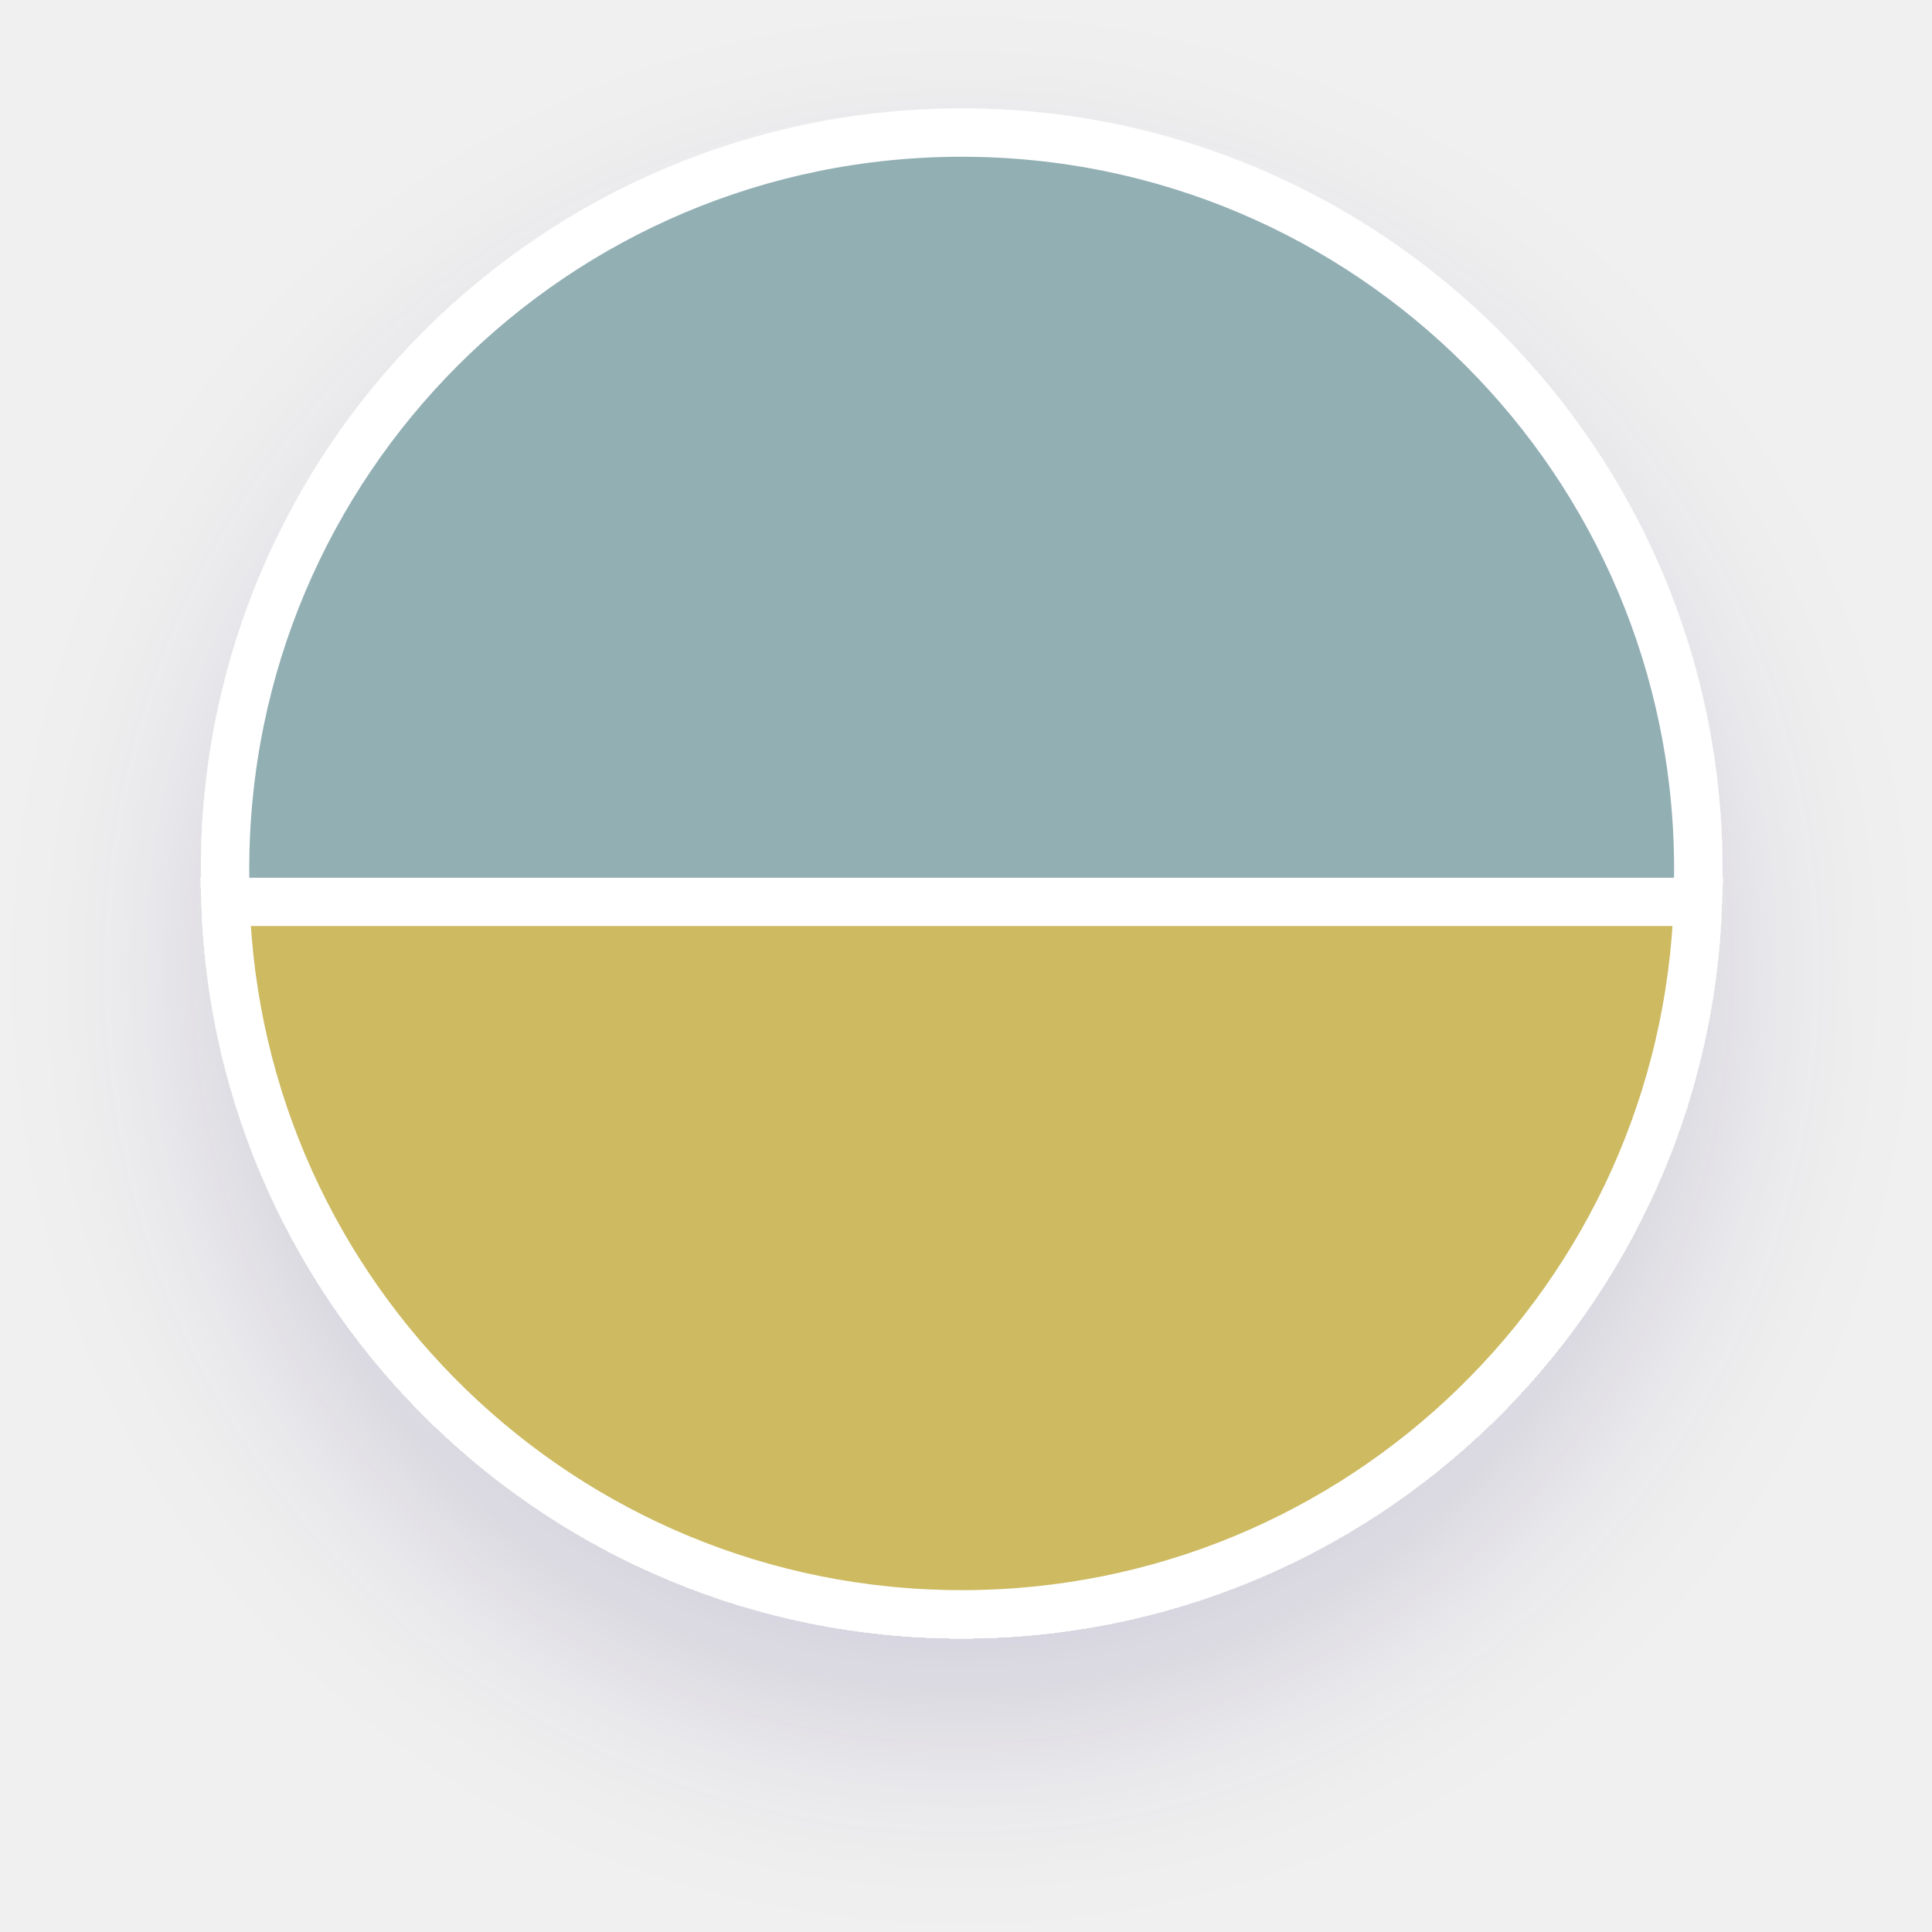
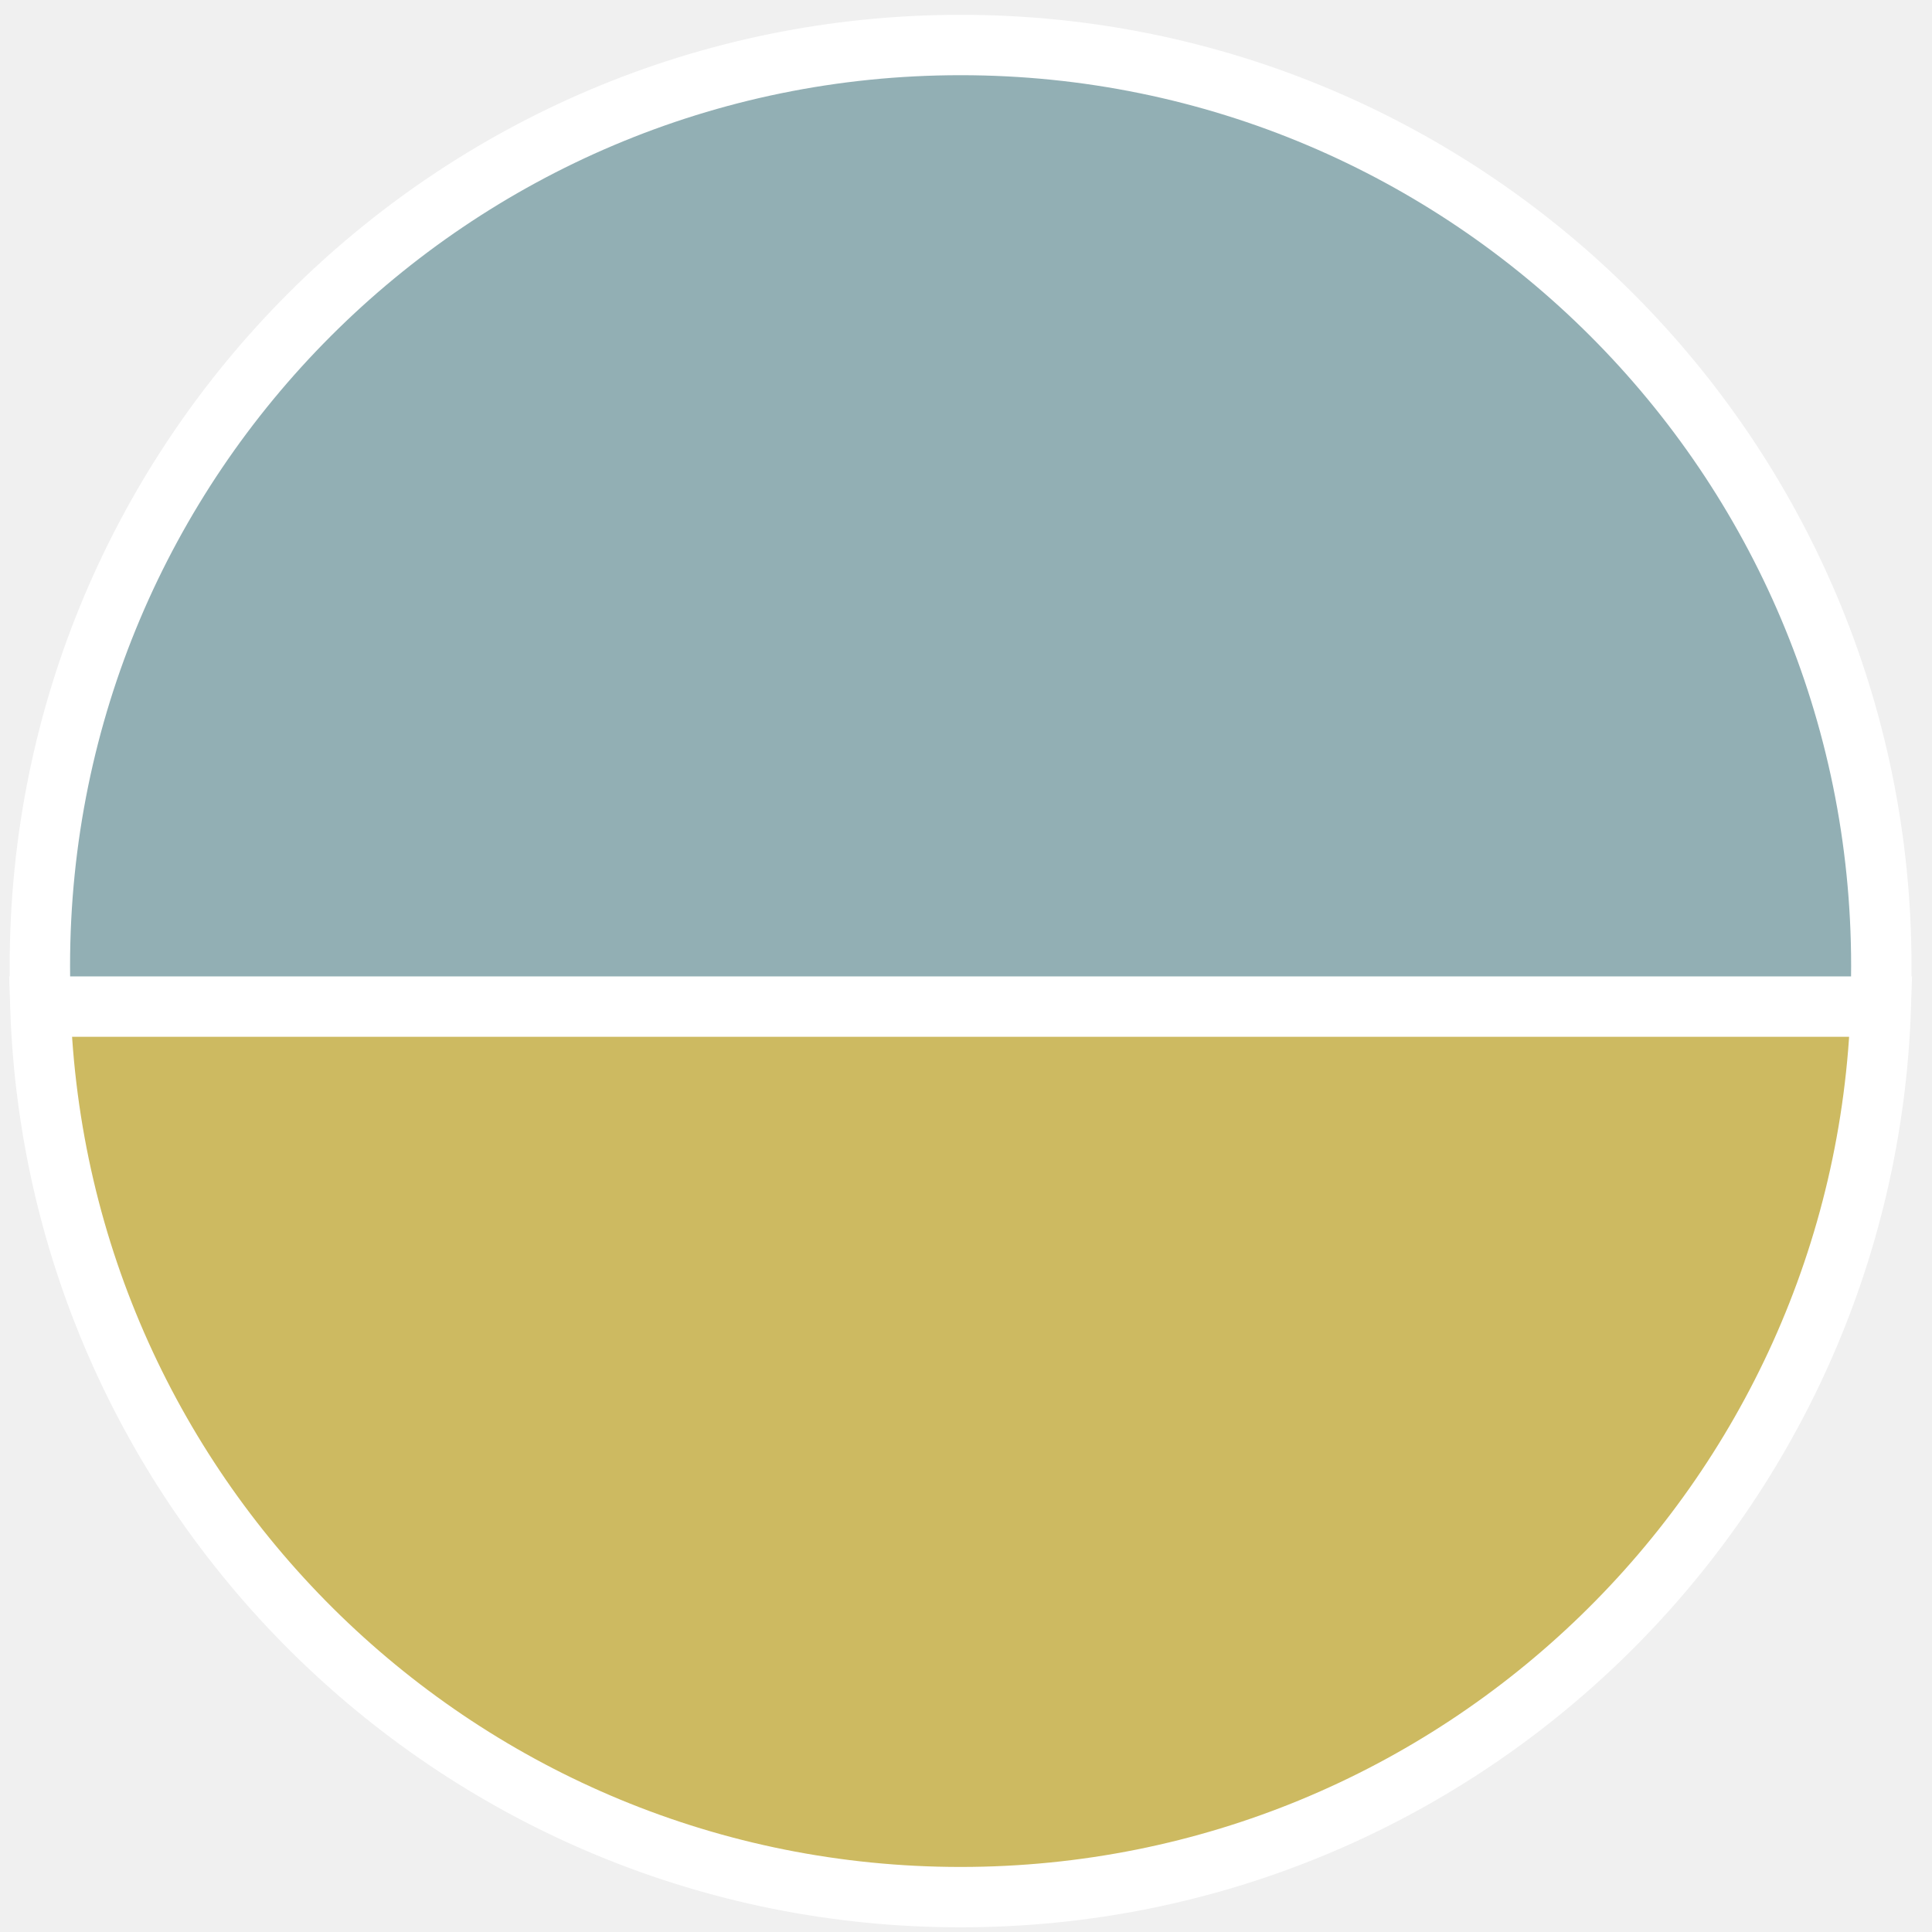
- <svg xmlns="http://www.w3.org/2000/svg" width="80" height="80" viewBox="0 0 80 80" fill="none">
-   <g filter="url(#filter0_d_322_1551)">
-     <rect x="9.321" y="5.491" width="61" height="61" rx="30.5" fill="#92AFB4" stroke="white" stroke-width="2" />
-     <path d="M9.337 37.345H70.305C69.778 53.727 56.331 66.845 39.821 66.845C23.311 66.845 9.865 53.727 9.337 37.345Z" fill="#CDBA61" stroke="white" stroke-width="2" />
-   </g>
-   <defs>
-     <filter id="filter0_d_322_1551" x="0.321" y="0.491" width="79" height="79.353" filterUnits="userSpaceOnUse" color-interpolation-filters="sRGB">
-       <feFlood flood-opacity="0" result="BackgroundImageFix" />
-       <feColorMatrix in="SourceAlpha" type="matrix" values="0 0 0 0 0 0 0 0 0 0 0 0 0 0 0 0 0 0 127 0" result="hardAlpha" />
-       <feOffset dy="4" />
-       <feGaussianBlur stdDeviation="4" />
-       <feComposite in2="hardAlpha" operator="out" />
-       <feColorMatrix type="matrix" values="0 0 0 0 0.102 0 0 0 0 0.031 0 0 0 0 0.361 0 0 0 0.14 0" />
-       <feBlend mode="normal" in2="BackgroundImageFix" result="effect1_dropShadow_322_1551" />
-       <feBlend mode="normal" in="SourceGraphic" in2="effect1_dropShadow_322_1551" result="shape" />
-     </filter>
-   </defs>
+ <svg xmlns="http://www.w3.org/2000/svg" width="64" height="64" viewBox="0 0 64 64" fill="none">
+   <rect x="1.321" y="1.491" width="61" height="61" rx="30.5" fill="#92AFB4" stroke="white" stroke-width="2" />
+   <path d="M62.305 33.345C61.778 49.727 48.331 62.845 31.821 62.845C15.311 62.845 1.865 49.727 1.337 33.345H62.305Z" fill="#CDBA61" stroke="white" stroke-width="2" />
</svg>
